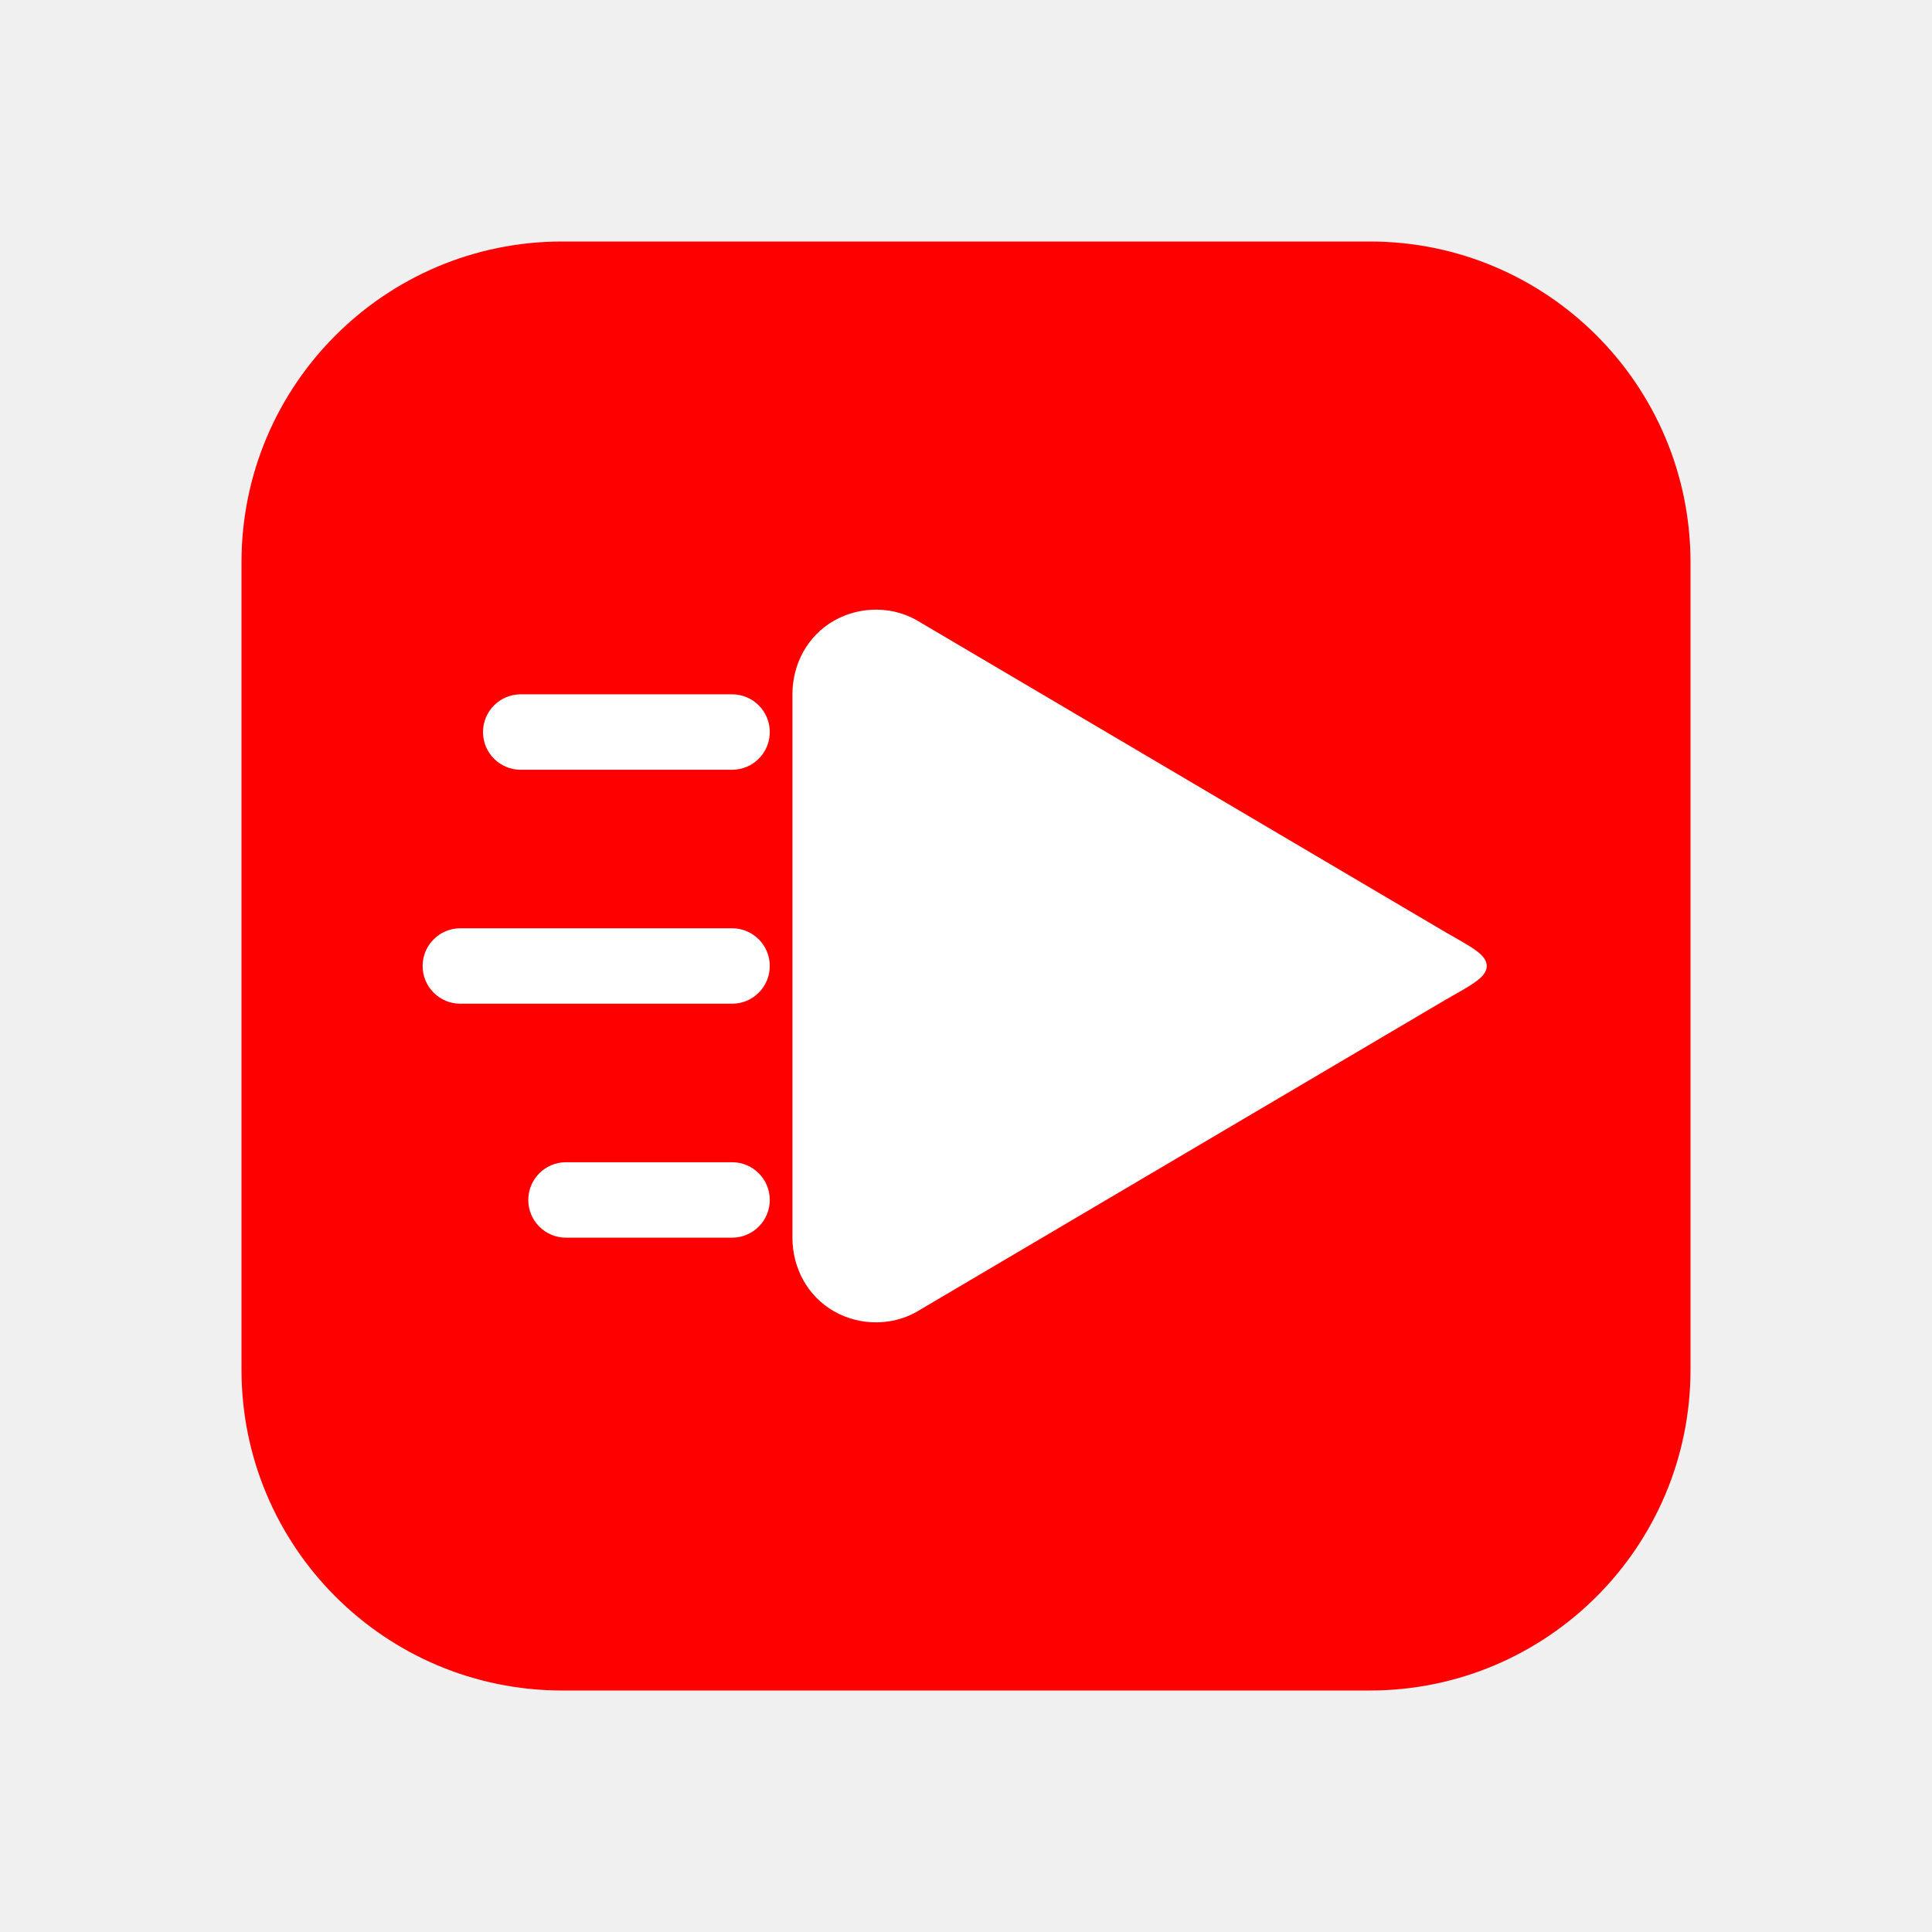
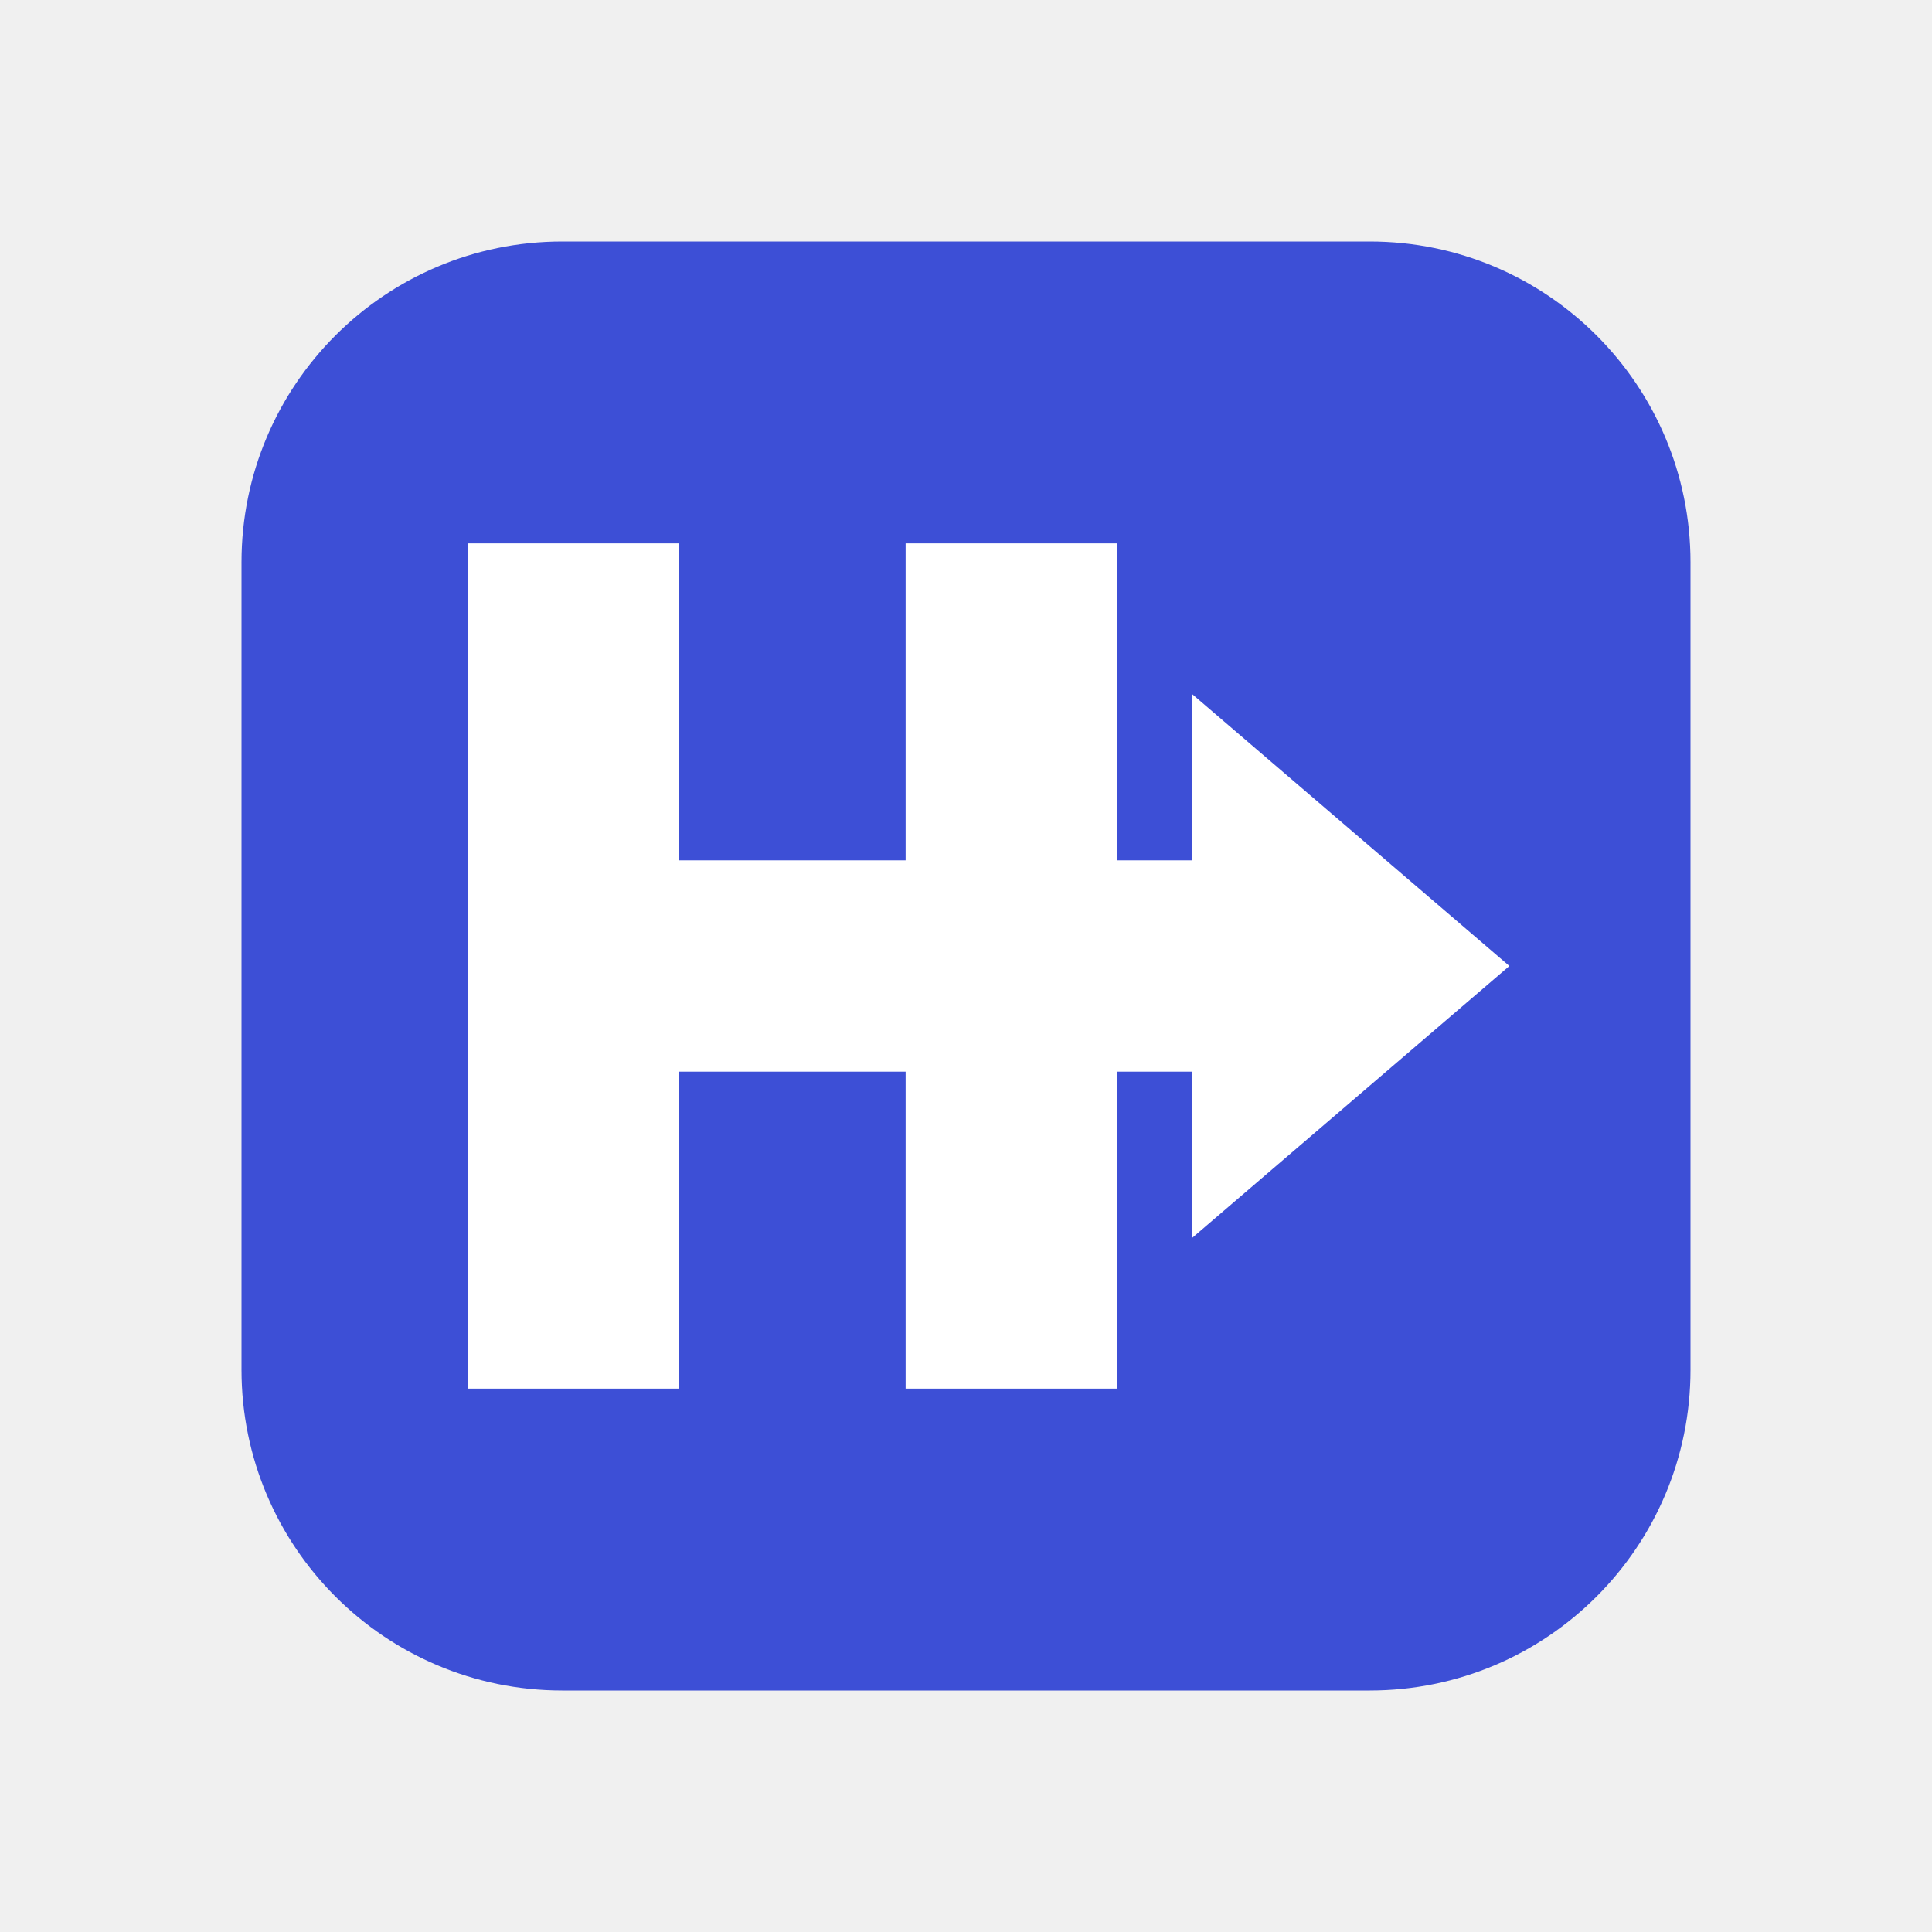
<svg xmlns="http://www.w3.org/2000/svg" width="1024" height="1024" viewBox="0 0 1024 1024">
-   <rect x="128" y="128" width="768" height="768" rx="170" fill="#FF0000" />
+   <rect x="128" y="128" width="768" height="768" rx="170" fill="#3D4FD6" />
  <g fill="#FFFFFF">
-     <rect x="256" y="368" width="152" height="40" rx="20" />
-     <rect x="224" y="492" width="184" height="40" rx="20" />
-     <rect x="280" y="616" width="128" height="40" rx="20" />
-     <path d="M 488 330              C 474 321, 456 321, 442 329              C 428 337, 420 352, 420 368              L 420 656              C 420 672, 428 687, 442 695              C 456 703, 474 703, 488 694              L 766 530              C 780 522, 788 518, 788 512              C 788 506, 780 502, 766 494              Z" />
+     <rect x="248" y="288" width="112" height="448" />
+     <rect x="480" y="288" width="112" height="448" />
+     <rect x="248" y="456" width="384" height="112" />
+     <path d="M 632 368 L 800 512 L 632 656 Z" />
  </g>
</svg>
